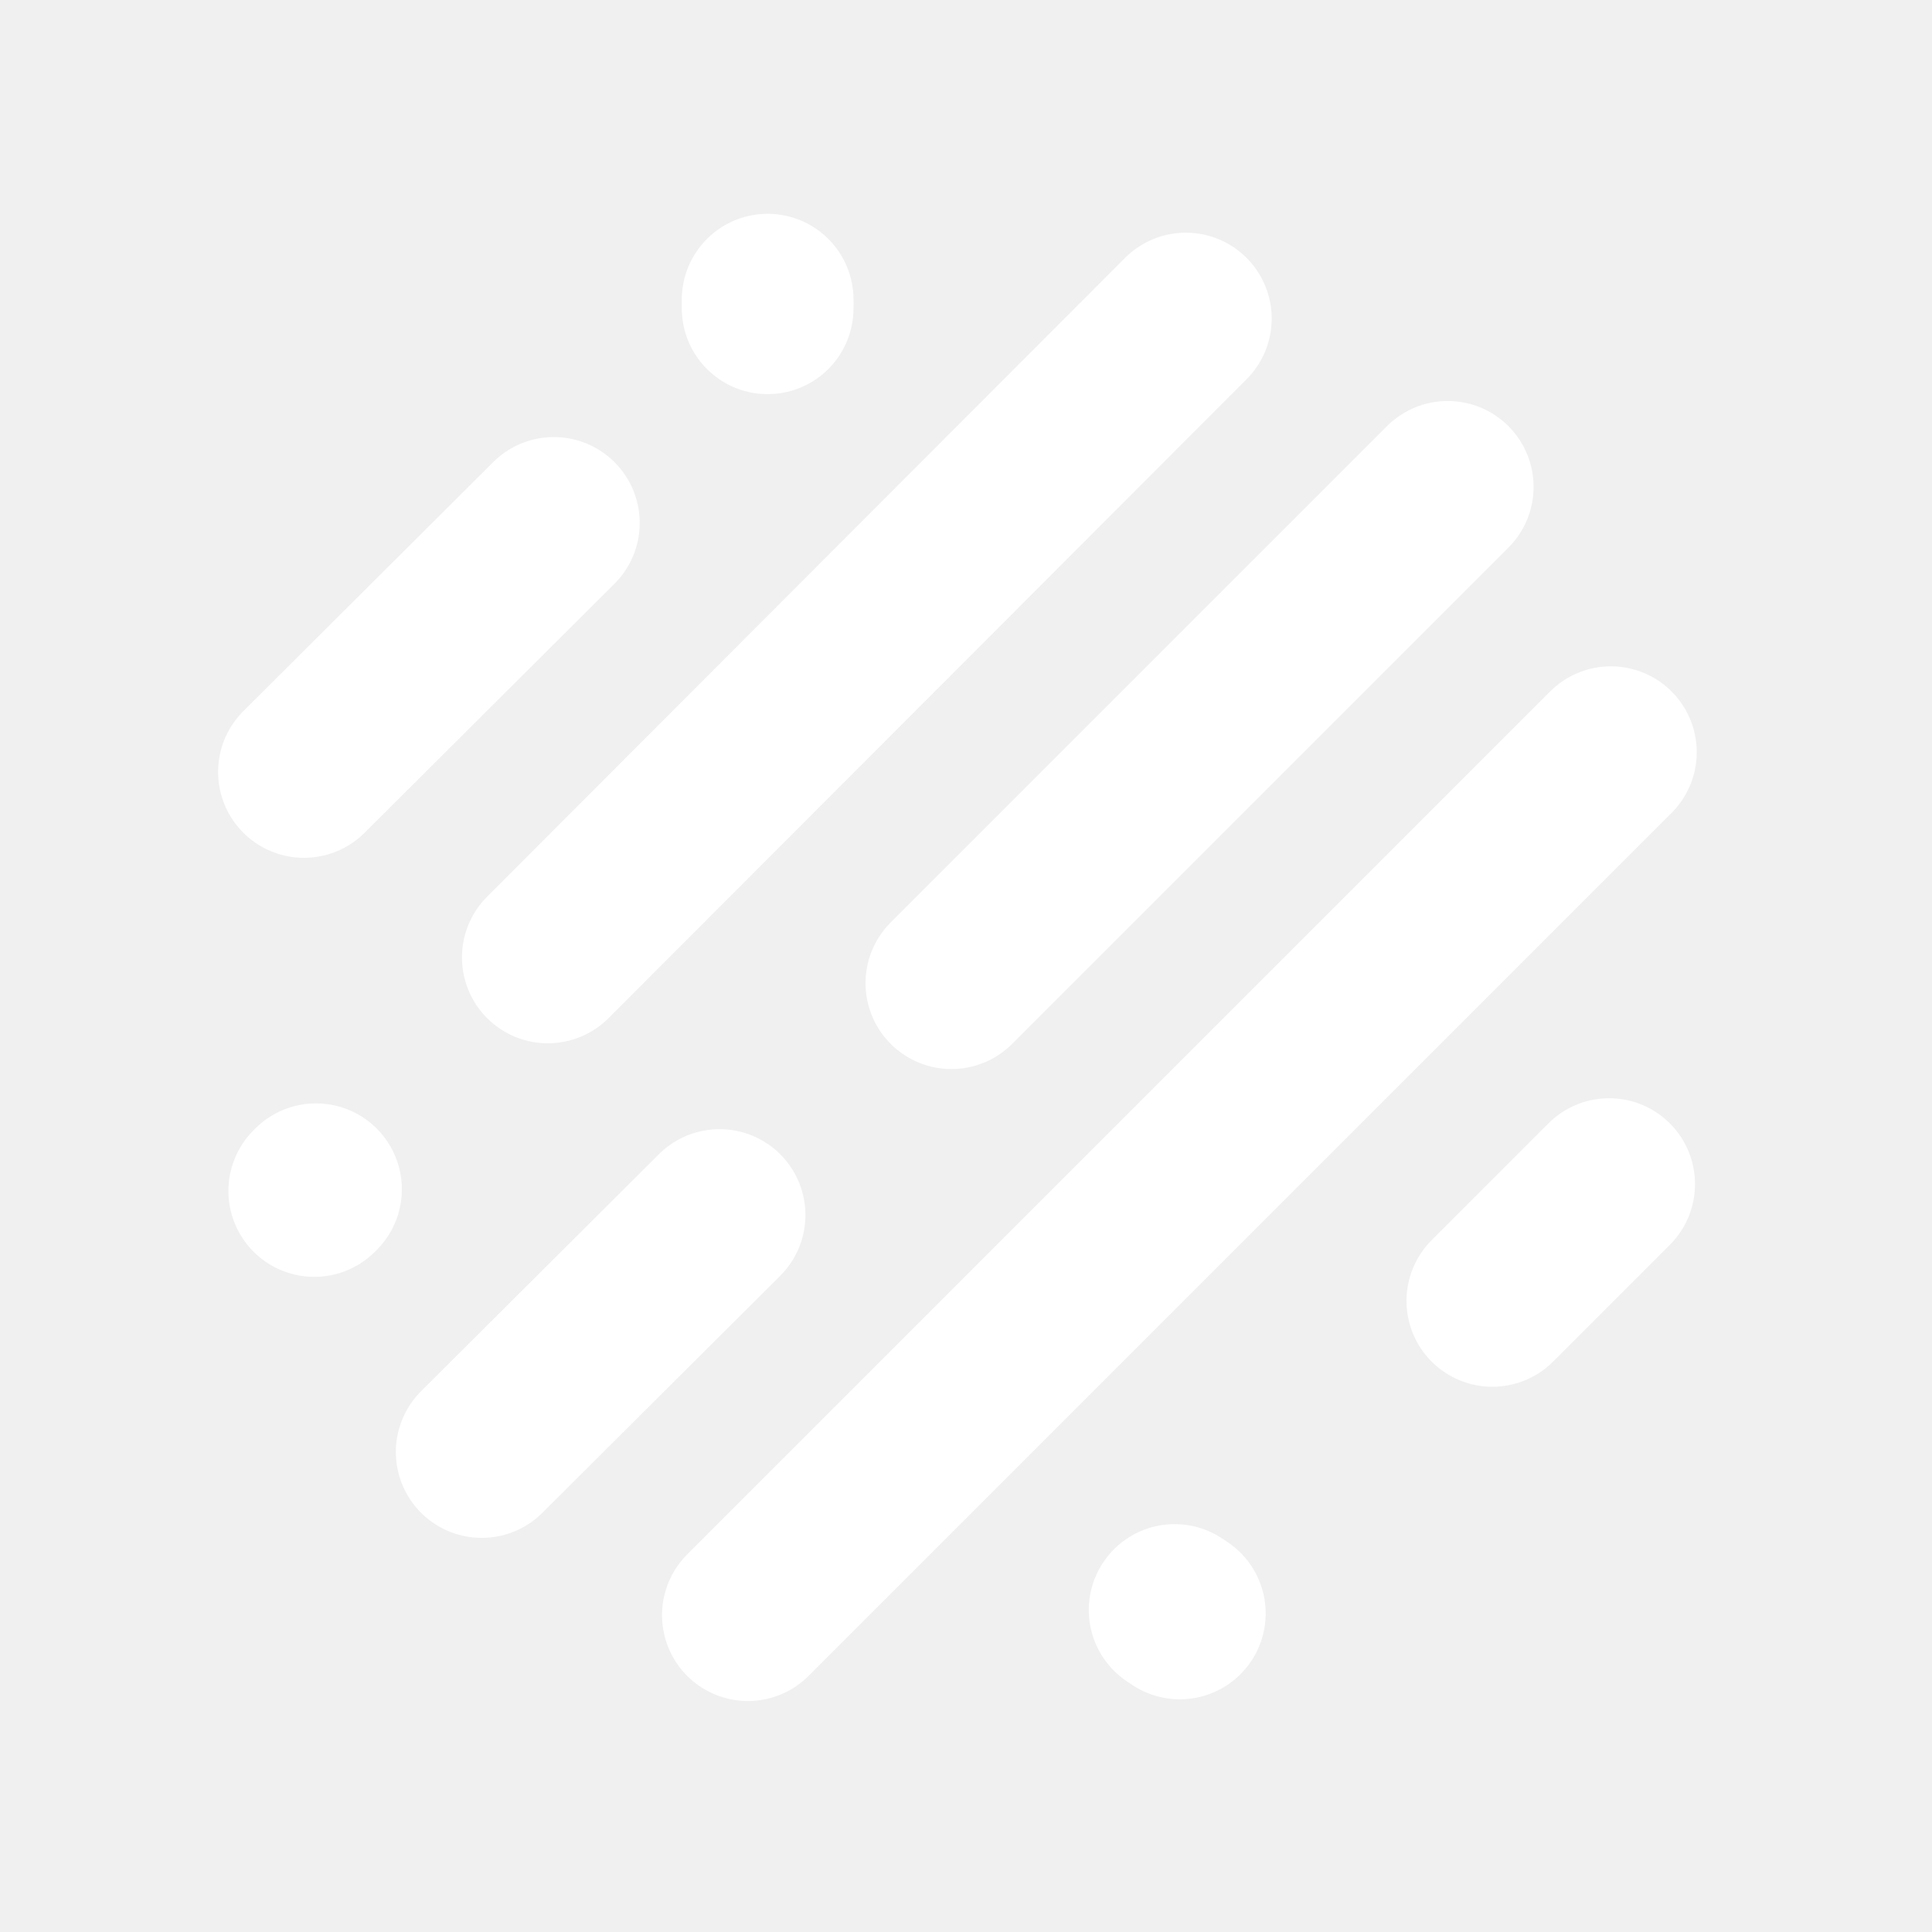
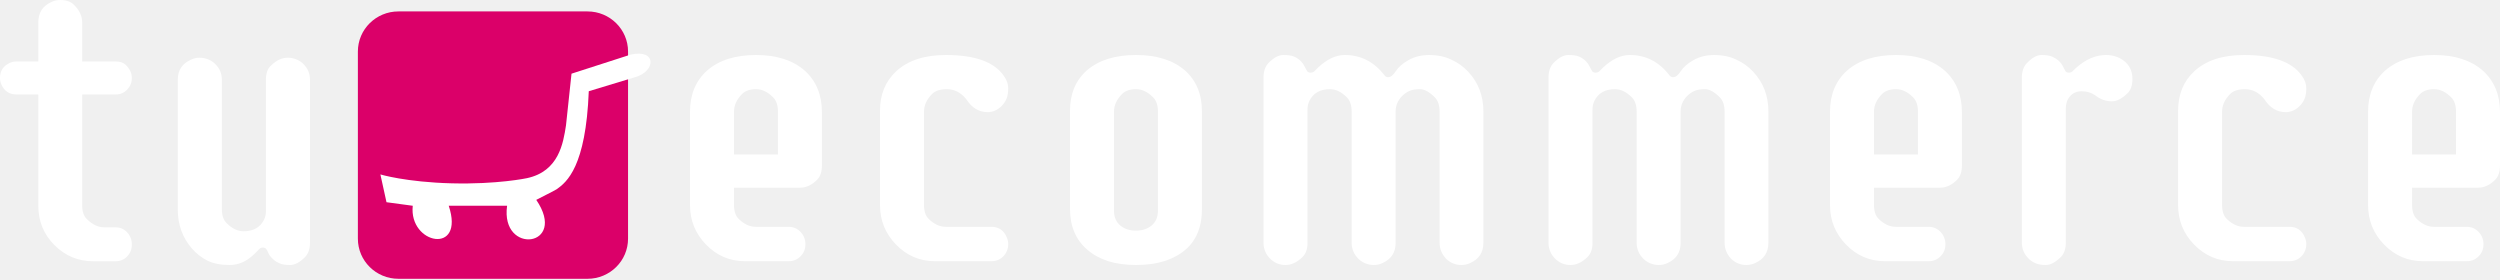
- <svg xmlns="http://www.w3.org/2000/svg" version="1.1" id="Layer_1" x="0px" y="0px" viewBox="0 0 225 225" style="enable-background:new 0 0 225 225;" xml:space="preserve">
-   <style type="text/css">
- 	.st0{fill:none;stroke:#ffffff;stroke-width:20;stroke-linecap:round;stroke-miterlimit:3;}
- </style>
-   <g transform="matrix( 1, 0, 0, 1, 0,0) ">
-     <g>
-       <path id="Layer0_0_1_STROKES" class="st0" d="M173.8,151.5l13.6-13.6 M35.4,89.9l29.1-29 M89.4,34.9v1 M137.4,187.9l-0.6-0.4     M36.6,138.7l0.2-0.2 M56.1,169.1l27.7-27.6 M63.8,111.5l74.3-74.4 M87.1,188.1L187.6,87.6 M110.8,114.5l57.8-57.8" />
-     </g>
-   </g>
+ <svg xmlns="http://www.w3.org/2000/svg" width="500" height="56" viewBox="0 0 500 56" fill="none">
+   <path fill-rule="evenodd" clip-rule="evenodd" d="M71.575 10.307C71.575 5.877 75.204 2.286 79.68 2.286H117.504C121.98 2.286 125.609 5.877 125.609 10.307V47.736C125.609 52.166 121.98 55.757 117.504 55.757H79.68C75.204 55.757 71.575 52.166 71.575 47.736V10.307Z" fill="#DB0069" />
+   <path d="M82.55 41.153L77.298 40.444L76.078 34.887C76.078 34.887 81.188 36.43 90.33 36.666C99.472 36.902 105.392 35.633 105.392 35.633C111.771 34.265 112.644 28.643 113.194 25.098L113.201 25.054L114.302 14.735L126.118 10.925C131.37 9.744 131.175 14.231 127.091 15.412L117.755 18.246C117.171 33.36 113.346 36.43 111.336 37.847C110.428 38.398 108.652 39.217 107.252 39.972C113.67 49.418 100.041 51.106 101.417 41.153H89.746C93.053 51.071 81.728 48.909 82.55 41.153Z" fill="white" />
+   <path d="M157.742 45.367C158.682 45.367 159.474 45.709 160.117 46.392C160.76 47.076 161.082 47.899 161.082 48.861C161.082 49.797 160.76 50.595 160.117 51.253C159.474 51.911 158.682 52.24 157.742 52.24H148.984C145.966 52.24 143.381 51.139 141.228 48.937C139.076 46.734 138 44.089 138 41V22.354C138 18.911 139.138 16.165 141.414 14.114C143.789 12.038 147.055 11 151.211 11C155.318 11 158.558 12.038 160.933 14.114C163.234 16.19 164.385 18.962 164.385 22.43V33.063C164.385 34.329 164.075 35.279 163.457 35.911C162.393 37 161.23 37.544 159.969 37.544H146.795V40.924C146.795 42.215 147.104 43.165 147.723 43.772C148.811 44.835 149.962 45.367 151.174 45.367H157.742ZM155.59 22.354C155.59 21.089 155.281 20.139 154.662 19.506C153.573 18.392 152.423 17.835 151.211 17.835C149.974 17.835 149.034 18.165 148.391 18.823C147.327 19.911 146.795 21.089 146.795 22.354V30.899H155.59V22.354Z" fill="white" />
+   <path d="M193.256 19.848C192.192 18.506 190.893 17.835 189.359 17.835C188.023 17.835 187.034 18.165 186.39 18.823C185.327 19.911 184.795 21.089 184.795 22.354V40.924C184.795 42.215 185.104 43.165 185.722 43.772C186.811 44.835 187.961 45.367 189.174 45.367H198.302C199.762 45.367 200.789 46.089 201.382 47.532C201.556 47.937 201.642 48.38 201.642 48.861C201.642 49.316 201.556 49.76 201.382 50.19C201.209 50.595 200.974 50.949 200.677 51.253C200.034 51.911 199.243 52.24 198.302 52.24H186.984C183.966 52.24 181.381 51.139 179.228 48.937C177.076 46.734 176 44.089 176 41V22.165C176 18.899 177.076 16.266 179.228 14.266C181.579 12.089 184.894 11 189.174 11C194.938 11 198.785 12.367 200.715 15.101C201.333 15.937 201.642 16.785 201.642 17.646C201.642 18.481 201.531 19.177 201.308 19.734C201.086 20.266 200.776 20.734 200.381 21.139C199.539 22 198.587 22.43 197.523 22.43C195.791 22.43 194.369 21.57 193.256 19.848Z" fill="white" />
+   <path d="M214 22.165C214 18.747 215.138 16.038 217.414 14.038C219.789 12.013 223.054 11 227.21 11C231.317 11 234.558 12.013 236.933 14.038C239.234 16.063 240.384 18.797 240.384 22.241V41.873C240.384 47.165 237.861 50.62 232.814 52.24C231.181 52.747 229.313 53 227.21 53C225.132 53 223.277 52.747 221.644 52.24C220.011 51.709 218.626 50.949 217.488 49.962C215.162 47.987 214 45.253 214 41.76V22.165ZM231.589 22.354C231.589 21.089 231.28 20.139 230.662 19.506C229.573 18.392 228.423 17.835 227.21 17.835C225.973 17.835 225.033 18.165 224.39 18.823C223.326 19.911 222.794 21.089 222.794 22.354V42.101C222.794 43.392 223.215 44.392 224.056 45.101C224.897 45.785 225.936 46.127 227.173 46.127C228.435 46.127 229.486 45.785 230.328 45.101C231.169 44.392 231.589 43.392 231.589 42.101V22.354Z" fill="white" />
+   <path d="M260.534 51.367C259.916 51.975 259.335 52.392 258.79 52.62C258.271 52.873 257.702 53 257.083 53C256.49 53 255.921 52.886 255.376 52.658C254.857 52.43 254.399 52.114 254.003 51.709C253.137 50.823 252.704 49.772 252.704 48.557V15.557C252.704 14.316 253.014 13.354 253.632 12.671C254.696 11.557 255.698 11 256.638 11C257.603 11 258.32 11.101 258.79 11.304C259.26 11.506 259.656 11.759 259.978 12.063C260.398 12.443 260.708 12.848 260.906 13.278C261.128 13.709 261.301 14.025 261.425 14.228C261.574 14.43 261.796 14.532 262.093 14.532C262.415 14.532 262.687 14.43 262.909 14.228L263.54 13.582C265.346 11.861 267.152 11 268.958 11C272.15 11 274.784 12.342 276.863 15.025C277.06 15.304 277.308 15.443 277.605 15.443C278.124 15.443 278.644 15.038 279.163 14.228C279.708 13.392 280.573 12.646 281.761 11.987C282.948 11.329 284.334 11 285.917 11C287.5 11 288.935 11.304 290.222 11.911C291.533 12.494 292.671 13.304 293.636 14.342C295.665 16.519 296.679 19.152 296.679 22.241V48.557C296.679 50.481 295.788 51.835 294.007 52.62C293.463 52.873 292.881 53 292.263 53C291.669 53 291.1 52.886 290.556 52.658C290.036 52.43 289.579 52.114 289.183 51.709C288.342 50.797 287.921 49.747 287.921 48.557V22.354C287.921 21.089 287.612 20.139 286.993 19.506C285.905 18.392 284.903 17.835 283.987 17.835C283.072 17.835 282.355 17.962 281.835 18.215C281.316 18.443 280.846 18.772 280.425 19.203C279.559 20.089 279.126 21.114 279.126 22.279V48.557C279.126 50.481 278.248 51.835 276.491 52.62C275.947 52.873 275.366 53 274.747 53C274.154 53 273.585 52.886 273.04 52.658C272.496 52.43 272.026 52.114 271.63 51.709C270.764 50.823 270.331 49.772 270.331 48.557V22.354C270.331 21.089 270.022 20.139 269.404 19.506C268.315 18.392 267.177 17.835 265.99 17.835C264.01 17.835 262.637 18.62 261.87 20.19C261.623 20.696 261.499 21.266 261.499 21.899V48.557C261.499 49.797 261.178 50.734 260.534 51.367Z" fill="white" />
+   <path d="M317.534 51.367C316.916 51.975 316.334 52.392 315.79 52.62C315.271 52.873 314.702 53 314.083 53C313.489 53 312.92 52.886 312.376 52.658C311.856 52.43 311.399 52.114 311.003 51.709C310.137 50.823 309.704 49.772 309.704 48.557V15.557C309.704 14.316 310.013 13.354 310.632 12.671C311.696 11.557 312.698 11 313.638 11C314.603 11 315.32 11.101 315.79 11.304C316.26 11.506 316.656 11.759 316.978 12.063C317.398 12.443 317.707 12.848 317.905 13.278C318.128 13.709 318.301 14.025 318.425 14.228C318.573 14.43 318.796 14.532 319.093 14.532C319.414 14.532 319.687 14.43 319.909 14.228L320.54 13.582C322.346 11.861 324.152 11 325.958 11C329.149 11 331.784 12.342 333.862 15.025C334.06 15.304 334.308 15.443 334.604 15.443C335.124 15.443 335.643 15.038 336.163 14.228C336.707 13.392 337.573 12.646 338.761 11.987C339.948 11.329 341.334 11 342.917 11C344.5 11 345.935 11.304 347.222 11.911C348.533 12.494 349.671 13.304 350.636 14.342C352.664 16.519 353.679 19.152 353.679 22.241V48.557C353.679 50.481 352.788 51.835 351.007 52.62C350.462 52.873 349.881 53 349.263 53C348.669 53 348.1 52.886 347.556 52.658C347.036 52.43 346.578 52.114 346.182 51.709C345.341 50.797 344.921 49.747 344.921 48.557V22.354C344.921 21.089 344.612 20.139 343.993 19.506C342.904 18.392 341.903 17.835 340.987 17.835C340.072 17.835 339.354 17.962 338.835 18.215C338.315 18.443 337.845 18.772 337.425 19.203C336.559 20.089 336.126 21.114 336.126 22.279V48.557C336.126 50.481 335.248 51.835 333.491 52.62C332.947 52.873 332.365 53 331.747 53C331.153 53 330.584 52.886 330.04 52.658C329.496 52.43 329.026 52.114 328.63 51.709C327.764 50.823 327.331 49.772 327.331 48.557V22.354C327.331 21.089 327.022 20.139 326.403 19.506C325.315 18.392 324.177 17.835 322.989 17.835C321.01 17.835 319.637 18.62 318.87 20.19C318.623 20.696 318.499 21.266 318.499 21.899V48.557C318.499 49.797 318.177 50.734 317.534 51.367Z" fill="white" />
+   <path d="M385.741 45.367C386.681 45.367 387.473 45.709 388.116 46.392C388.759 47.076 389.081 47.899 389.081 48.861C389.081 49.797 388.759 50.595 388.116 51.253C387.473 51.911 386.681 52.24 385.741 52.24H376.983C373.965 52.24 371.38 51.139 369.227 48.937C367.075 46.734 365.999 44.089 365.999 41V22.354C365.999 18.911 367.137 16.165 369.413 14.114C371.788 12.038 375.053 11 379.21 11C383.316 11 386.557 12.038 388.932 14.114C391.233 16.19 392.383 18.962 392.383 22.43V33.063C392.383 34.329 392.074 35.279 391.456 35.911C390.392 37 389.229 37.544 387.967 37.544H374.794V40.924C374.794 42.215 375.103 43.165 375.721 43.772C376.81 44.835 377.96 45.367 379.173 45.367H385.741ZM383.589 22.354C383.589 21.089 383.279 20.139 382.661 19.506C381.572 18.392 380.422 17.835 379.21 17.835C377.973 17.835 377.033 18.165 376.389 18.823C375.326 19.911 374.794 21.089 374.794 22.354V30.899H383.589V22.354Z" fill="white" />
+   <path d="M421.217 11C421.836 11 422.442 11.089 423.036 11.266C423.629 11.443 424.186 11.722 424.705 12.101C425.893 12.987 426.487 14.215 426.487 15.785C426.487 17.051 426.165 18 425.522 18.633C424.409 19.721 423.37 20.266 422.405 20.266C421.168 20.266 420.042 19.861 419.028 19.051C418.236 18.519 417.345 18.253 416.356 18.253C415.366 18.253 414.587 18.582 414.018 19.241C413.449 19.873 413.165 20.683 413.165 21.671V48.519C413.165 49.734 412.855 50.671 412.237 51.329C411.124 52.443 410.109 53 409.194 53C408.303 53 407.586 52.873 407.042 52.62C406.522 52.392 406.064 52.076 405.668 51.671C404.803 50.785 404.37 49.734 404.37 48.519V15.557C404.37 14.316 404.691 13.354 405.334 12.671C406.374 11.557 407.363 11 408.303 11C409.268 11 409.986 11.114 410.456 11.342C410.926 11.544 411.321 11.785 411.643 12.063C412.088 12.468 412.41 12.886 412.608 13.316C412.806 13.722 412.967 14.025 413.09 14.228C413.239 14.43 413.461 14.532 413.758 14.532C414.08 14.532 414.34 14.43 414.538 14.228L415.206 13.582C417.135 11.861 419.139 11 421.217 11Z" fill="white" />
+   <path d="M452.871 19.848C451.808 18.506 450.509 17.835 448.975 17.835C447.639 17.835 446.649 18.165 446.006 18.823C444.942 19.911 444.41 21.089 444.41 22.354V40.924C444.41 42.215 444.72 43.165 445.338 43.772C446.427 44.835 447.577 45.367 448.789 45.367H457.918C459.378 45.367 460.405 46.089 460.998 47.532C461.171 47.937 461.258 48.38 461.258 48.861C461.258 49.316 461.171 49.76 460.998 50.19C460.825 50.595 460.59 50.949 460.293 51.253C459.65 51.911 458.858 52.24 457.918 52.24H446.6C443.582 52.24 440.996 51.139 438.844 48.937C436.692 46.734 435.616 44.089 435.616 41V22.165C435.616 18.899 436.692 16.266 438.844 14.266C441.194 12.089 444.509 11 448.789 11C454.554 11 458.401 12.367 460.33 15.101C460.949 15.937 461.258 16.785 461.258 17.646C461.258 18.481 461.147 19.177 460.924 19.734C460.701 20.266 460.392 20.734 459.996 21.139C459.155 22 458.203 22.43 457.139 22.43C455.407 22.43 453.985 21.57 452.871 19.848Z" fill="white" />
+   <path d="M493.357 45.367C494.298 45.367 495.089 45.709 495.732 46.392C496.376 47.076 496.697 47.899 496.697 48.861C496.697 49.797 496.376 50.595 495.732 51.253C495.089 51.911 494.298 52.24 493.357 52.24H484.6C481.581 52.24 478.996 51.139 476.844 48.937C474.692 46.734 473.615 44.089 473.615 41V22.354C473.615 18.911 474.753 16.165 477.029 14.114C479.404 12.038 482.67 11 486.826 11C490.933 11 494.174 12.038 496.549 14.114C498.85 16.19 500 18.962 500 22.43V33.063C500 34.329 499.691 35.279 499.072 35.911C498.008 37 496.846 37.544 495.584 37.544H482.41V40.924C482.41 42.215 482.719 43.165 483.338 43.772C484.427 44.835 485.577 45.367 486.789 45.367H493.357ZM491.205 22.354C491.205 21.089 490.896 20.139 490.277 19.506C489.189 18.392 488.038 17.835 486.826 17.835C485.589 17.835 484.649 18.165 484.006 18.823C482.942 19.911 482.41 21.089 482.41 22.354V30.899H491.205V22.354Z" fill="white" />
+   <path d="M23.097 45.466C24.039 45.466 24.82 45.803 25.44 46.478C26.06 47.153 26.369 47.965 26.369 48.914C26.369 49.839 26.06 50.626 25.44 51.276C24.82 51.925 24.039 52.25 23.097 52.25H18.634C15.608 52.25 13.017 51.163 10.86 48.989C8.728 46.84 7.662 44.229 7.662 41.156V18.891H3.273C1.86 18.891 0.855 18.216 0.26 16.867C0.087 16.467 0 16.042 0 15.593C0 14.168 0.669 13.156 2.008 12.557C2.405 12.382 2.827 12.294 3.273 12.294H7.662V4.498C7.662 2.524 8.554 1.149 10.339 0.375C10.86 0.125 11.431 0 12.05 0C13.265 0 14.183 0.325 14.803 0.975C15.894 2.049 16.439 3.223 16.439 4.498V12.294H23.171C24.039 12.294 24.708 12.532 25.179 13.006C25.973 13.806 26.369 14.668 26.369 15.593C26.369 16.492 26.06 17.267 25.44 17.916C24.82 18.566 24.064 18.891 23.171 18.891H16.439V41.081C16.439 42.33 16.761 43.255 17.406 43.854C18.497 44.929 19.638 45.466 20.828 45.466H23.097Z" fill="white" />
+   <path d="M54.115 13.194C54.76 12.569 55.343 12.144 55.863 11.919C56.409 11.669 56.979 11.545 57.574 11.545C58.194 11.545 58.764 11.657 59.285 11.882C59.83 12.107 60.301 12.419 60.698 12.819C61.566 13.694 62 14.731 62 15.93V48.502C62 49.727 61.69 50.676 61.07 51.351C60.004 52.45 58.987 53 58.02 53C57.078 53 56.371 52.888 55.9 52.663C55.429 52.463 55.045 52.225 54.748 51.95C54.276 51.551 53.942 51.151 53.743 50.751C53.57 50.326 53.408 50.014 53.26 49.814C53.111 49.614 52.875 49.514 52.553 49.514C52.256 49.514 52.008 49.627 51.809 49.852C51.611 50.051 51.288 50.376 50.842 50.826C49.355 52.275 47.718 53 45.933 53C44.172 53 42.697 52.713 41.507 52.138C40.317 51.538 39.275 50.726 38.383 49.702C36.498 47.528 35.556 44.929 35.556 41.905V15.93C35.556 14.031 36.449 12.694 38.234 11.919C38.755 11.669 39.312 11.545 39.908 11.545C40.528 11.545 41.11 11.657 41.656 11.882C42.201 12.107 42.672 12.419 43.069 12.819C43.937 13.694 44.371 14.731 44.371 15.93V41.793C44.371 43.042 44.681 43.979 45.3 44.604C46.392 45.703 47.532 46.253 48.722 46.253C50.681 46.253 52.045 45.478 52.813 43.929C53.061 43.429 53.185 42.867 53.185 42.243V15.93C53.185 14.706 53.495 13.793 54.115 13.194Z" fill="white" />
</svg>
